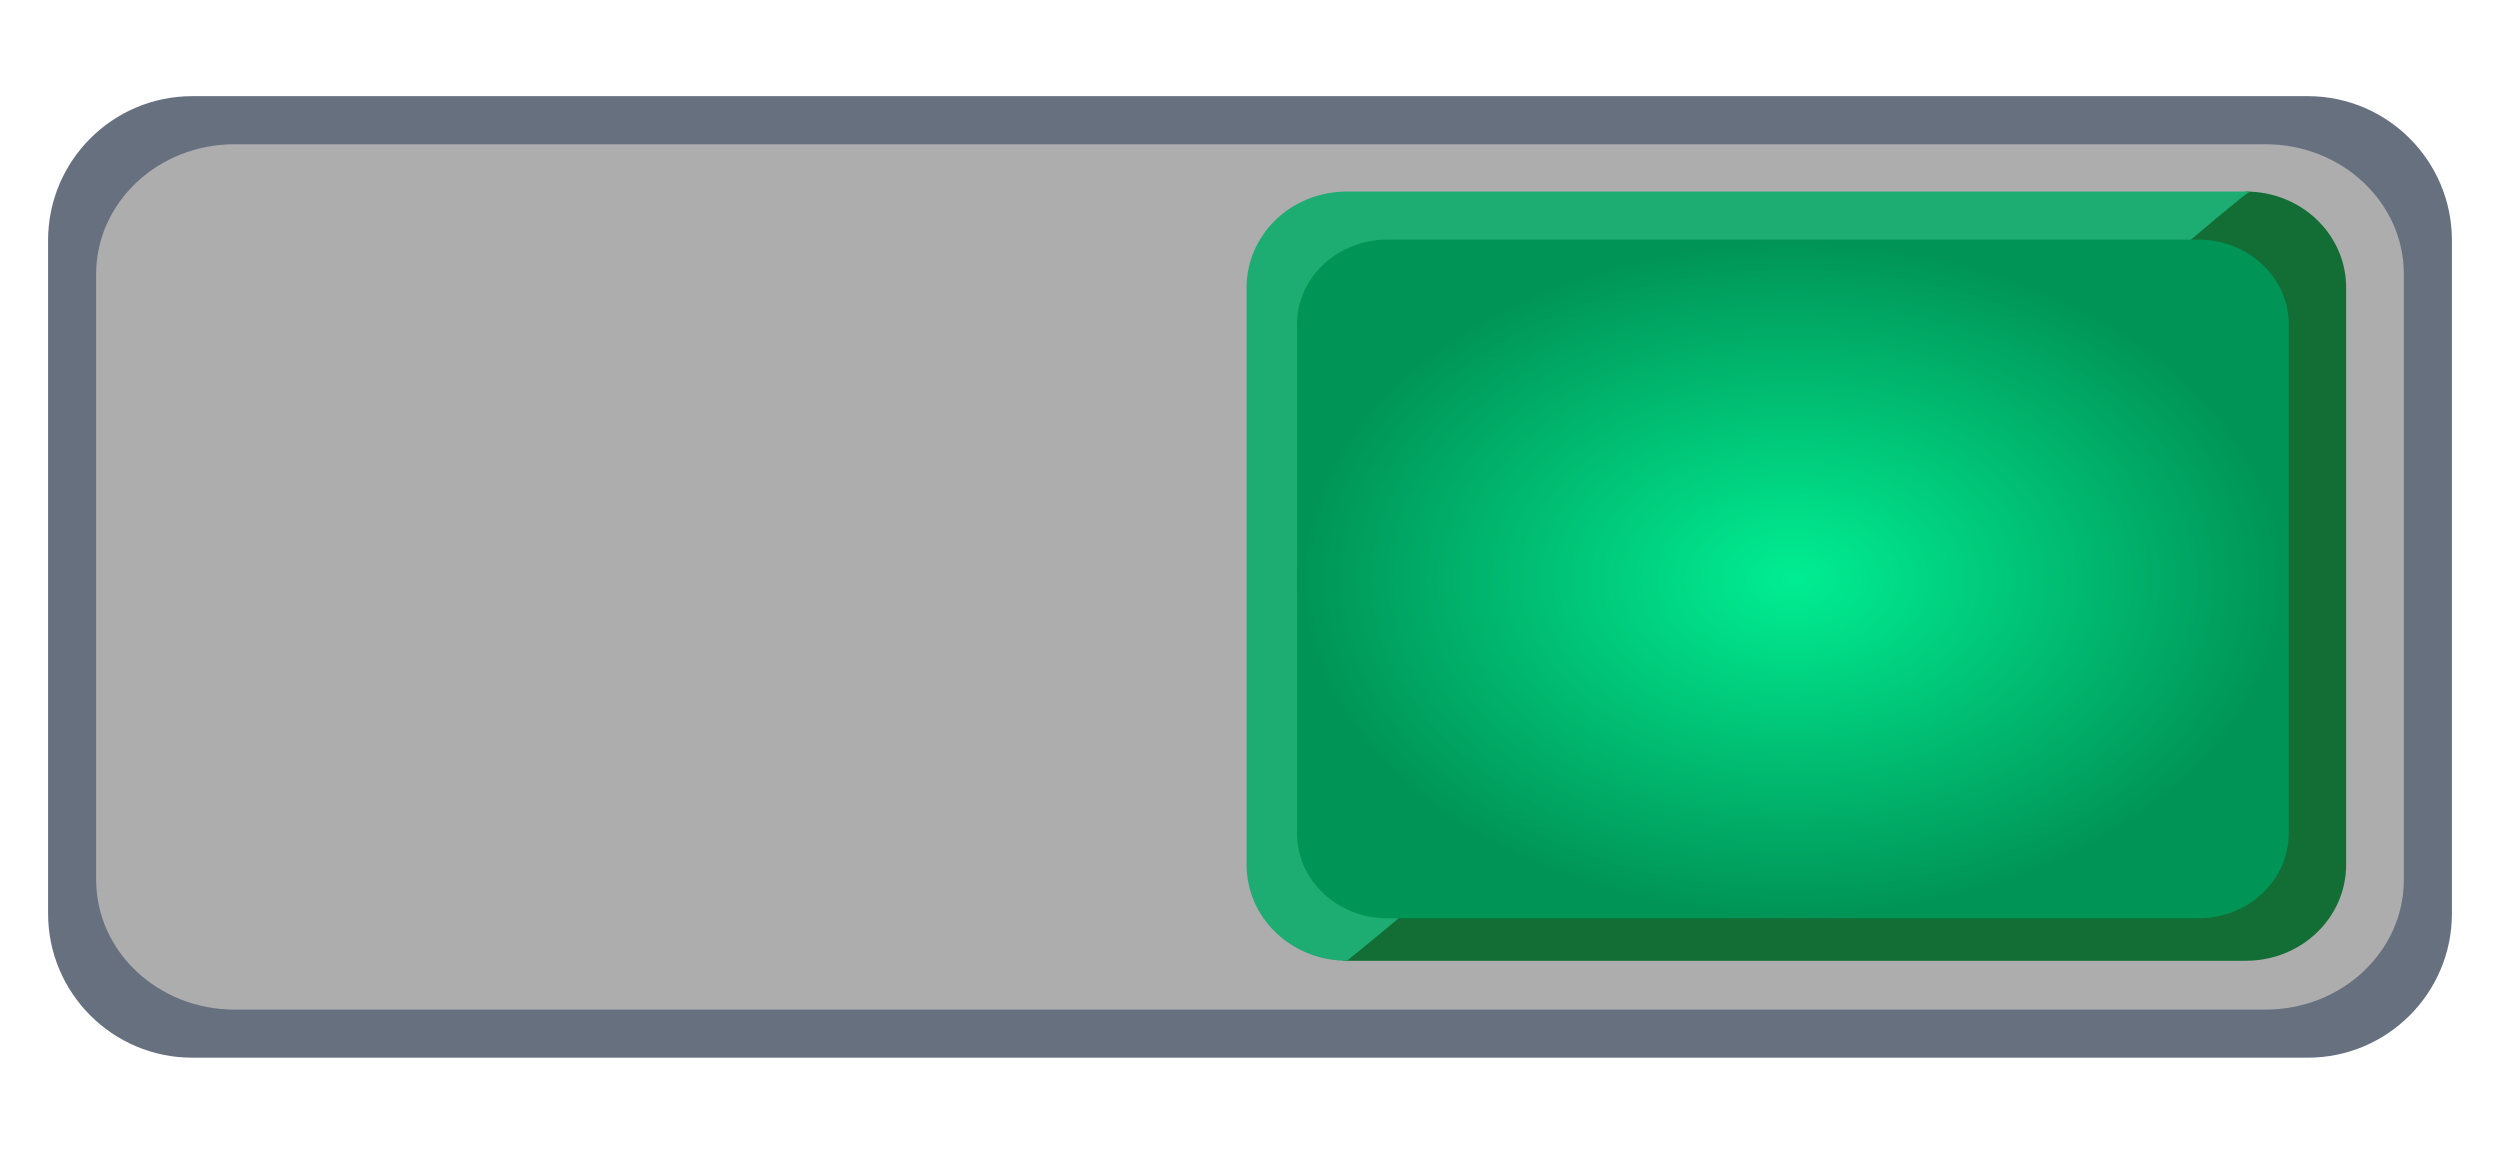
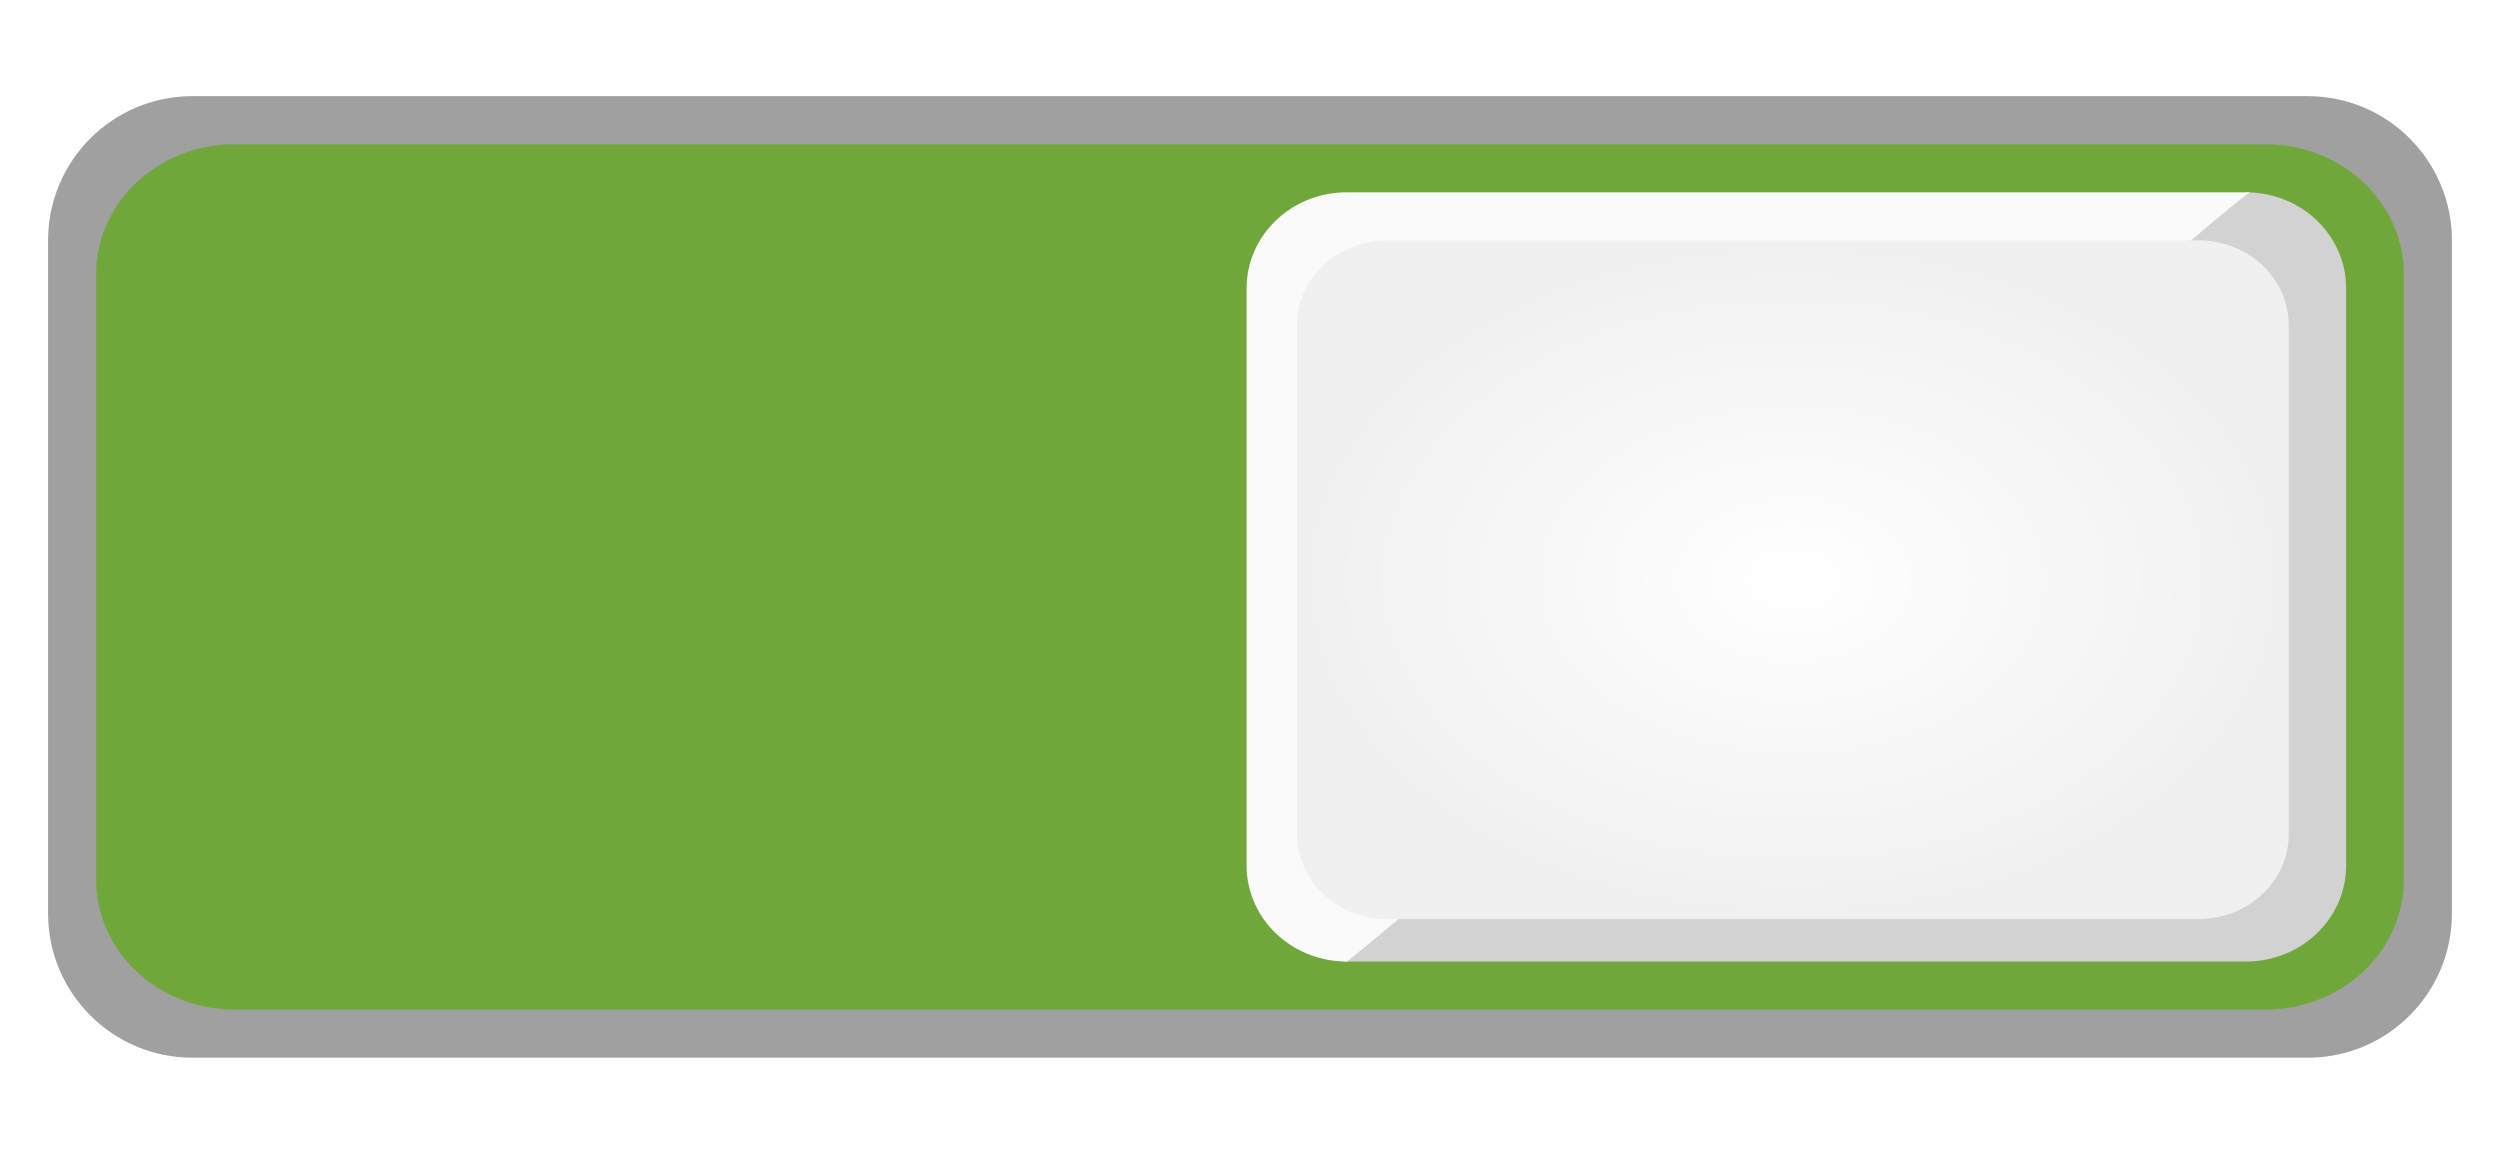
<svg xmlns="http://www.w3.org/2000/svg" xmlns:xlink="http://www.w3.org/1999/xlink" width="52" height="24" id="svg7539" version="1.1">
  <defs id="defs7541">
+     <linearGradient id="linearGradient956">
+       <stop id="stop952" offset="0" style="stop-color:#ffffff;stop-opacity:1" />
+       <stop id="stop954" offset="1" style="stop-color:#f0f0f0;stop-opacity:1" />
+     </linearGradient>
    <linearGradient id="linearGradient4695-1-4-3-5-0-6">
      <stop id="stop4697-9-9-7-0-1-5" style="stop-color:#000000;stop-opacity:1;" offset="0" />
      <stop id="stop4699-5-8-9-0-4-0" style="stop-color:#000000;stop-opacity:0" offset="1" />
    </linearGradient>
    <linearGradient id="linearGradient3768-6">
      <stop style="stop-color:#0f0f0f;stop-opacity:1;" offset="0" id="stop3770-0" />
      <stop id="stop3778-6" offset="0.078" style="stop-color:#171717;stop-opacity:1;" />
      <stop style="stop-color:#171717;stop-opacity:1;" offset="0.974" id="stop3774-2" />
      <stop style="stop-color:#1b1b1b;stop-opacity:1;" offset="1" id="stop3776-2" />
    </linearGradient>
    <linearGradient id="linearGradient3969-0-4">
      <stop style="stop-color:#353537;stop-opacity:1;" offset="0" id="stop3971-2-6" />
      <stop style="stop-color:#4d4f52;stop-opacity:1;" offset="1" id="stop3973-0-1" />
    </linearGradient>
    <linearGradient id="linearGradient3938">
      <stop id="stop3940" offset="0" style="stop-color:#ffffff;stop-opacity:0;" />
      <stop id="stop3942" offset="1" style="stop-color:#ffffff;stop-opacity:0.549;" />
    </linearGradient>
    <linearGradient id="linearGradient6523">
      <stop id="stop6525" offset="0" style="stop-color:#1a1a1a;stop-opacity:1;" />
      <stop id="stop6527" offset="1" style="stop-color:#1a1a1a;stop-opacity:0;" />
    </linearGradient>
    <linearGradient id="linearGradient3938-6">
      <stop id="stop3940-4" offset="0" style="stop-color:#bebebe;stop-opacity:1;" />
      <stop id="stop3942-8" offset="1" style="stop-color:#ffffff;stop-opacity:1;" />
    </linearGradient>
-     <radialGradient gradientUnits="userSpaceOnUse" gradientTransform="matrix(1,0,0,0.6843345,0,330.6294)" r="10.314" fy="1047.404" fx="8.708" cy="1047.404" cx="8.708" id="radialGradient850" xlink:href="#linearGradient848" />
-     <linearGradient id="linearGradient848">
-       <stop id="stop844" offset="0" style="stop-color:#00ee93;stop-opacity:1" />
-       <stop id="stop846" offset="1" style="stop-color:#009457;stop-opacity:1" />
-     </linearGradient>
+     <radialGradient gradientUnits="userSpaceOnUse" gradientTransform="matrix(1,0,0,0.6843345,0,330.6294)" r="10.314" fy="1047.404" fx="8.708" cy="1047.404" cx="8.708" id="radialGradient958" xlink:href="#linearGradient956" />
  </defs>
  <g id="layer1" transform="translate(-120,92)">
    <g transform="translate(-886,-418)" style="display:inline;opacity:1" id="switch-dark">
      <g id="layer1-9-13" transform="matrix(-1,0,0,1,1177,420)">
        <g style="display:inline" transform="translate(120,-117)" id="switch-active-2-2">
          <g id="g3900-12-8" transform="translate(0,-1004.362)">
            <rect style="display:inline;opacity:0;fill:#434343;fill-opacity:1;stroke:none;stroke-width:1;stroke-linecap:butt;stroke-linejoin:miter;stroke-miterlimit:4;stroke-dasharray:none;stroke-dashoffset:0;stroke-opacity:1" id="rect5465-3-32-7" width="52" height="24" x="0" y="1029.362" />
-             <rect style="fill:#66707f;fill-opacity:1;fill-rule:nonzero;stroke:none" id="rect2987-07-4" width="50" height="20" x="0" y="1029.362" ry="3" rx="3" />
-             <rect style="display:inline;opacity:1;fill:#adadad;fill-opacity:1;fill-rule:nonzero;stroke:none;stroke-width:0.93" id="rect2987-07-4-3" width="48" height="18" x="1" y="1030.362" ry="2.7" rx="2.88" />
-             <g transform="translate(5,-8.000017)" id="g976-6" style="display:inline;opacity:1">
-               <path style="display:inline;opacity:1;fill:#126e34;fill-opacity:1;fill-rule:nonzero;stroke:none;stroke-width:1.627;stroke-miterlimit:4;stroke-dasharray:none;paint-order:stroke fill markers" d="m -0.712,1039.346 c 3.649,2.933 18.579,16 18.788,16 H -0.712 c -1.156,0 -2.088,-0.892 -2.088,-2 v -12 c 0,-1.108 0.931,-2 2.088,-2 z" id="rect2987-07-4-3-6-7-9" />
-               <path style="display:inline;opacity:1;fill:#1dac71;fill-opacity:1;fill-rule:nonzero;stroke:none;stroke-width:1.627;stroke-miterlimit:4;stroke-dasharray:none;paint-order:stroke fill markers" d="m 17.983,1055.346 c -3.649,-2.933 -18.579,-16 -18.788,-16 h 18.788 c 1.157,0 2.088,0.892 2.088,2 v 12 c 0,1.108 -0.931,2 -2.088,2 z" id="rect2987-07-4-3-6-7-5-8" />
-               <rect rx="1.875" ry="1.765" y="1040.346" x="-1.606" height="14.116" width="20.628" id="rect2987-07-4-3-6-72" style="display:inline;opacity:1;fill:url(#radialGradient850);fill-opacity:1;fill-rule:nonzero;stroke:none;stroke-width:1.449;stroke-miterlimit:4;stroke-dasharray:none;paint-order:stroke fill markers" />
+             <rect style="fill:#a0a0a0;fill-opacity:1;fill-rule:nonzero;stroke:none" id="rect2987-07-4" width="50" height="20" x="0" y="1029.362" ry="3" rx="3" />
+             <rect style="display:inline;opacity:1;fill:#70a73a;fill-opacity:1;fill-rule:nonzero;stroke:none;stroke-width:0.93" id="rect2987-07-4-3" width="48" height="18" x="1" y="1030.362" ry="2.7" rx="2.88" />
+             <g id="g976" transform="translate(5,-7.984017)">
+               <path id="rect2987-07-4-3-6-7" d="m -0.712,1039.346 c 3.649,2.933 18.579,16 18.788,16 H -0.712 c -1.156,0 -2.088,-0.892 -2.088,-2 v -12 c 0,-1.108 0.931,-2 2.088,-2 z" style="display:inline;opacity:1;fill:#d2d2d2;fill-opacity:1;fill-rule:nonzero;stroke:none;stroke-width:1.627;stroke-miterlimit:4;stroke-dasharray:none;paint-order:stroke fill markers" />
+               <path id="rect2987-07-4-3-6-7-5" d="m 17.983,1055.346 c -3.649,-2.933 -18.579,-16 -18.788,-16 h 18.788 c 1.157,0 2.088,0.892 2.088,2 v 12 c 0,1.108 -0.931,2 -2.088,2 z" style="display:inline;opacity:1;fill:#fafafa;fill-opacity:1;fill-rule:nonzero;stroke:none;stroke-width:1.627;stroke-miterlimit:4;stroke-dasharray:none;paint-order:stroke fill markers" />
+               <rect style="display:inline;opacity:1;fill:url(#radialGradient958);fill-opacity:1;fill-rule:nonzero;stroke:none;stroke-width:1.449;stroke-miterlimit:4;stroke-dasharray:none;paint-order:stroke fill markers" id="rect2987-07-4-3-6" width="20.628" height="14.116" x="-1.606" y="1040.346" ry="1.765" rx="1.875" />
            </g>
          </g>
        </g>
      </g>
    </g>
  </g>
</svg>
